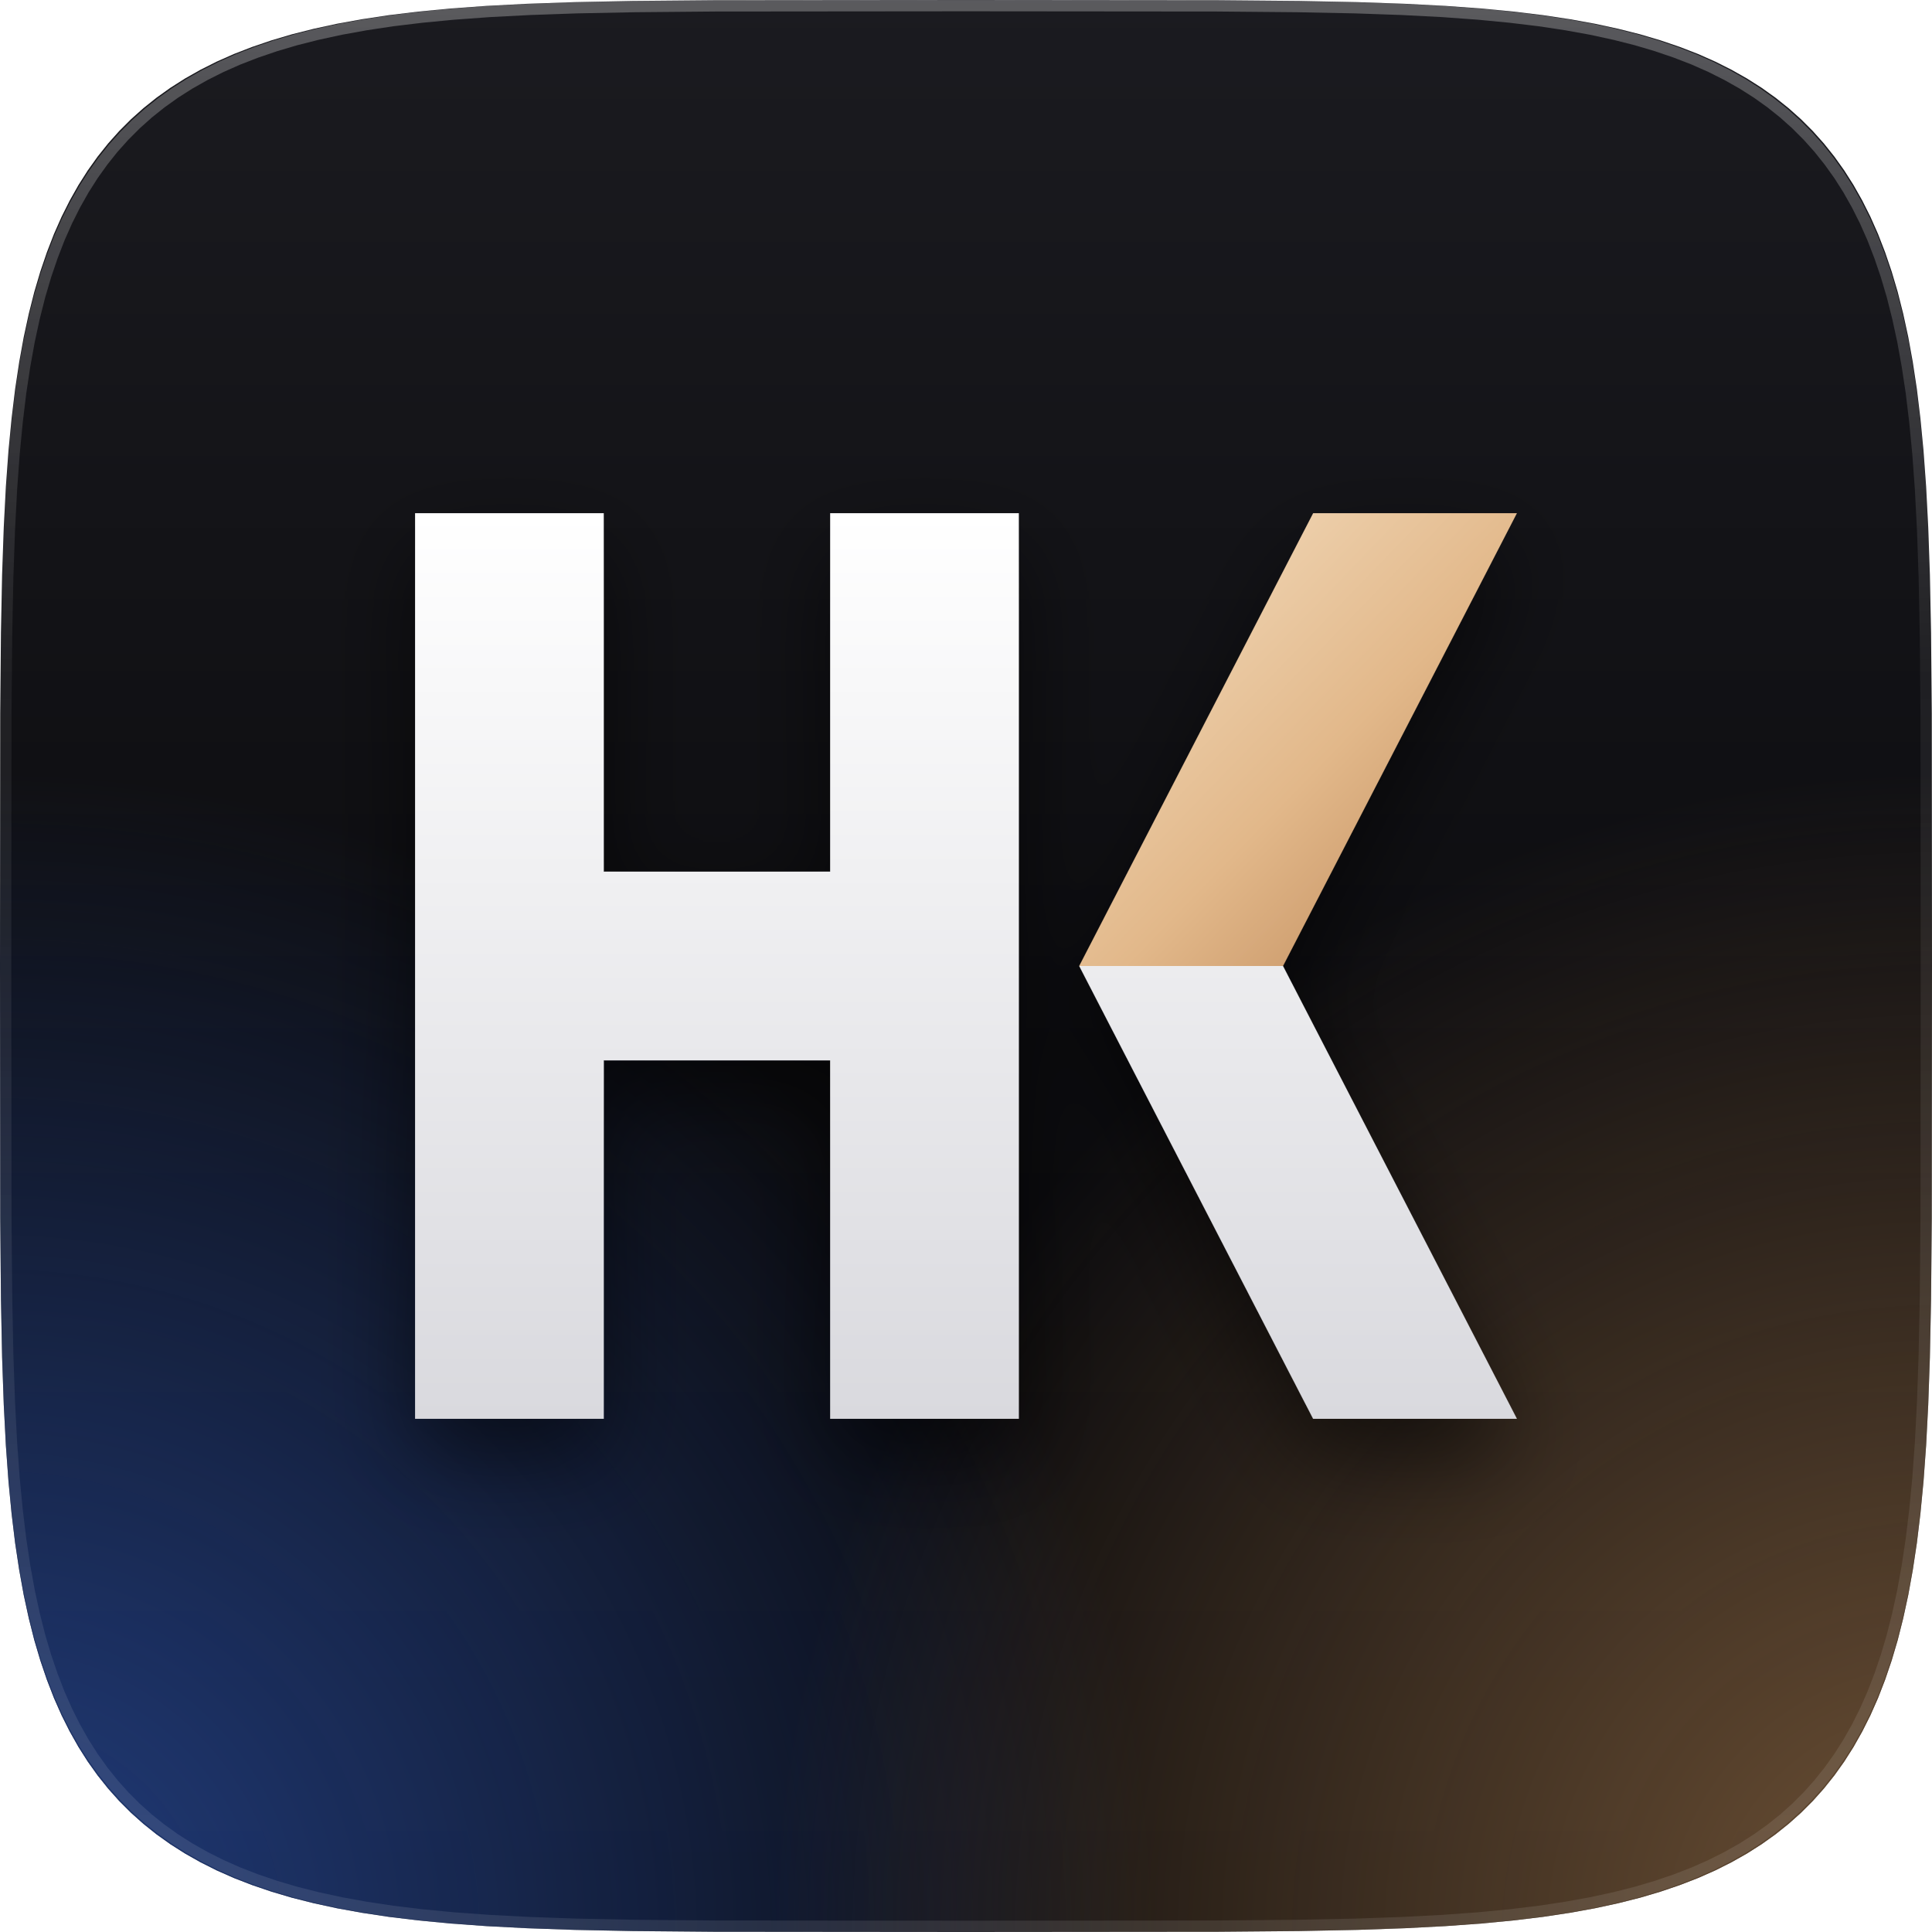
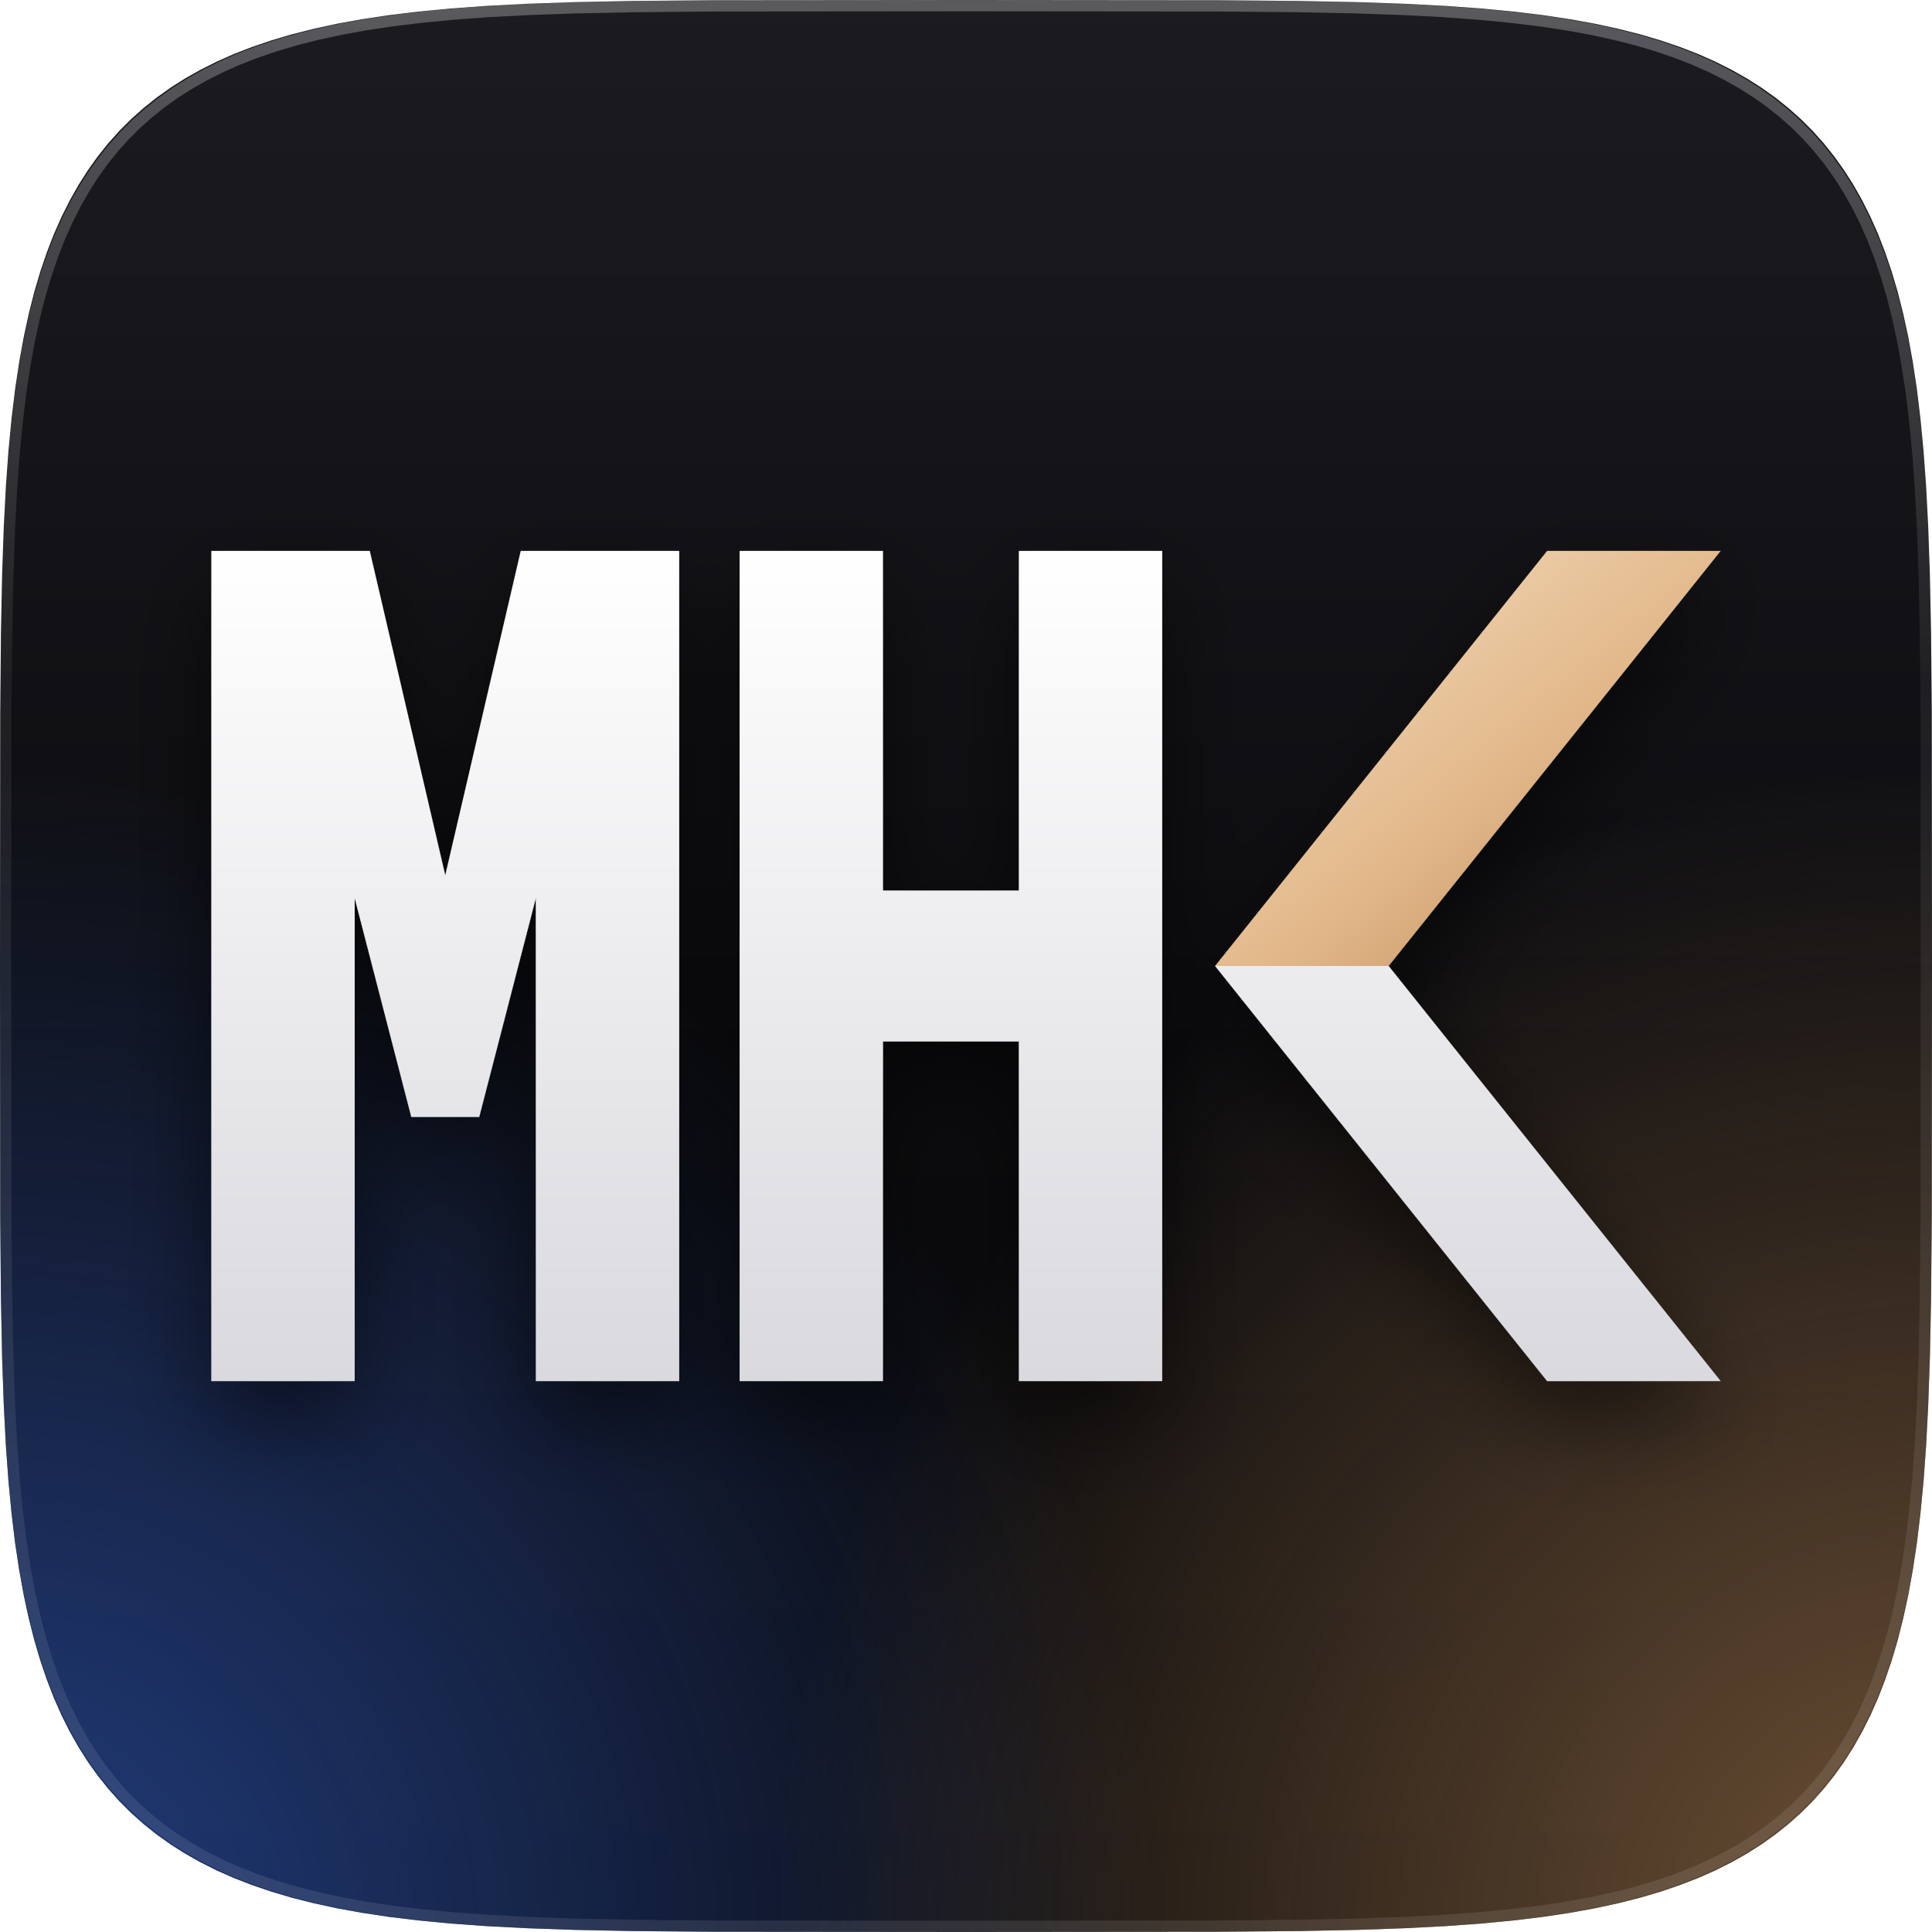
<svg xmlns="http://www.w3.org/2000/svg" viewBox="0 0 512 512">
  <defs>
    <clipPath id="sq">
      <path d="M512.00 256.00 L511.94 322.89 L511.75 344.24 L511.44 359.74 L511.00 372.32 L510.44 383.09 L509.75 392.58 L508.93 401.11 L507.99 408.89 L506.91 416.04 L505.71 422.67 L504.37 428.85 L502.91 434.63 L501.30 440.07 L499.56 445.18 L497.69 450.01 L495.67 454.57 L493.50 458.89 L491.19 462.98 L488.73 466.85 L486.11 470.52 L483.34 473.99 L480.40 477.28 L477.28 480.40 L473.99 483.34 L470.52 486.11 L466.85 488.73 L462.98 491.19 L458.89 493.50 L454.57 495.67 L450.01 497.69 L445.18 499.56 L440.07 501.30 L434.63 502.91 L428.85 504.37 L422.67 505.71 L416.04 506.91 L408.89 507.99 L401.11 508.93 L392.58 509.75 L383.09 510.44 L372.32 511.00 L359.74 511.44 L344.24 511.75 L322.89 511.94 L256.00 512.00 L189.11 511.94 L167.76 511.75 L152.26 511.44 L139.68 511.00 L128.91 510.44 L119.42 509.75 L110.89 508.93 L103.11 507.99 L95.96 506.91 L89.33 505.71 L83.15 504.37 L77.37 502.91 L71.93 501.30 L66.82 499.56 L61.99 497.69 L57.43 495.67 L53.11 493.50 L49.02 491.19 L45.15 488.73 L41.48 486.11 L38.01 483.34 L34.72 480.40 L31.60 477.28 L28.66 473.99 L25.89 470.52 L23.27 466.85 L20.81 462.98 L18.50 458.89 L16.33 454.57 L14.31 450.01 L12.44 445.18 L10.70 440.07 L9.09 434.63 L7.63 428.85 L6.29 422.67 L5.09 416.04 L4.01 408.89 L3.07 401.11 L2.25 392.58 L1.56 383.09 L1.00 372.32 L0.56 359.74 L0.25 344.24 L0.06 322.89 L0.00 256.00 L0.06 189.11 L0.25 167.76 L0.56 152.26 L1.00 139.68 L1.56 128.91 L2.25 119.42 L3.07 110.89 L4.01 103.11 L5.09 95.96 L6.29 89.33 L7.63 83.15 L9.09 77.37 L10.70 71.93 L12.44 66.82 L14.31 61.99 L16.33 57.43 L18.50 53.11 L20.81 49.02 L23.27 45.15 L25.89 41.48 L28.66 38.01 L31.60 34.72 L34.72 31.60 L38.01 28.66 L41.48 25.89 L45.15 23.27 L49.02 20.81 L53.11 18.50 L57.43 16.33 L61.99 14.31 L66.82 12.44 L71.93 10.70 L77.37 9.09 L83.15 7.63 L89.33 6.29 L95.96 5.09 L103.11 4.01 L110.89 3.07 L119.42 2.25 L128.91 1.56 L139.68 1.00 L152.26 0.56 L167.76 0.25 L189.11 0.06 L256.00 0.00 L322.89 0.06 L344.24 0.25 L359.74 0.56 L372.32 1.00 L383.09 1.56 L392.58 2.25 L401.11 3.07 L408.89 4.01 L416.04 5.09 L422.67 6.29 L428.85 7.63 L434.63 9.09 L440.07 10.70 L445.18 12.44 L450.01 14.31 L454.57 16.33 L458.89 18.50 L462.98 20.81 L466.85 23.27 L470.52 25.89 L473.99 28.66 L477.28 31.60 L480.40 34.72 L483.34 38.01 L486.11 41.48 L488.73 45.15 L491.19 49.02 L493.50 53.11 L495.67 57.43 L497.69 61.99 L499.56 66.82 L501.30 71.93 L502.91 77.37 L504.37 83.15 L505.71 89.33 L506.91 95.96 L507.99 103.11 L508.93 110.89 L509.75 119.42 L510.44 128.91 L511.00 139.68 L511.44 152.26 L511.75 167.76 L511.94 189.11Z" />
    </clipPath>
    <linearGradient id="bg" x1="0" y1="0" x2="0" y2="1">
      <stop offset="0" stop-color="#1b1b20" />
      <stop offset=".55" stop-color="#0c0c0f" />
      <stop offset="1" stop-color="#08080a" />
    </linearGradient>
    <radialGradient id="gb" cx="0" cy="1" r="1">
      <stop offset="0" stop-color="#2a4fa6" stop-opacity=".75" />
      <stop offset=".6" stop-color="#2a4fa6" stop-opacity="0" />
    </radialGradient>
    <radialGradient id="gw" cx="1" cy="1" r="1">
      <stop offset="0" stop-color="#9a7148" stop-opacity=".7" />
      <stop offset=".6" stop-color="#9a7148" stop-opacity="0" />
    </radialGradient>
    <linearGradient id="hl" x1="0" y1="0" x2="0" y2="1">
      <stop offset="0" stop-color="#fff" stop-opacity=".28" />
      <stop offset=".35" stop-color="#fff" stop-opacity=".06" />
      <stop offset="1" stop-color="#fff" stop-opacity=".1" />
    </linearGradient>
    <linearGradient id="ink" x1="0" y1="0" x2="0" y2="1">
      <stop offset="0" stop-color="#ffffff" />
      <stop offset="1" stop-color="#d9d9de" />
    </linearGradient>
    <linearGradient id="gold" x1="0" y1="0" x2="1" y2="1">
      <stop offset="0" stop-color="#f6e2c6" />
      <stop offset=".55" stop-color="#e2b88a" />
      <stop offset="1" stop-color="#b98252" />
    </linearGradient>
    <filter id="sh" x="-20%" y="-20%" width="140%" height="140%">
      <feDropShadow dx="0" dy="10" stdDeviation="12" flood-color="#000" flood-opacity=".55" />
    </filter>
  </defs>
  <g clip-path="url(#sq)">
    <rect width="512" height="512" fill="url(#bg)" />
    <rect width="512" height="512" fill="url(#gb)" />
    <rect width="512" height="512" fill="url(#gw)" />
  </g>
  <g filter="url(#sh)">
-     <path d="M110.0 136.0 L160.0 136.0 L160.0 376.0 L110.0 376.0Z M160.0 231.0 L220.0 231.0 L220.0 281.0 L160.0 281.0Z M220.0 136.0 L270.0 136.0 L270.0 376.0 L220.0 376.0Z M286.0 256.0 L340.0 256.0 L402.0 376.0 L348.0 376.0Z" fill="url(#ink)" />
-     <path d="M348.0 136.0 L402.0 136.0 L340.0 256.0 L286.0 256.0Z" fill="url(#gold)" />
+     <path d="M56 366 L56 146 L98 146 L118.0 232 L138 146 L180 146 L180 366 L142 366 L142 238 L127.0 296 L109.0 296 L94 238 L94 366Z M196 146 L234 146 L234 366 L196 366Z M234 236.0 L270 236.0 L270 276.0 L234 276.0Z M270 146 L308 146 L308 366 L270 366Z M322 256.0 L368 256.0 L456 366 L410 366Z" fill="url(#ink)" />
+     <path d="M410 146 L456 146 L368 256.0 L322 256.0Z" fill="url(#gold)" />
  </g>
  <path d="M512.00 256.00 L511.94 322.89 L511.75 344.24 L511.44 359.74 L511.00 372.32 L510.44 383.09 L509.75 392.58 L508.93 401.11 L507.99 408.89 L506.91 416.04 L505.71 422.67 L504.37 428.85 L502.91 434.63 L501.30 440.07 L499.56 445.18 L497.69 450.01 L495.67 454.57 L493.50 458.89 L491.19 462.98 L488.73 466.85 L486.11 470.52 L483.34 473.99 L480.40 477.28 L477.28 480.40 L473.99 483.34 L470.52 486.11 L466.85 488.73 L462.98 491.19 L458.89 493.50 L454.57 495.67 L450.01 497.69 L445.18 499.56 L440.07 501.30 L434.63 502.91 L428.85 504.37 L422.67 505.71 L416.04 506.91 L408.89 507.99 L401.11 508.93 L392.58 509.75 L383.09 510.44 L372.32 511.00 L359.74 511.44 L344.24 511.75 L322.89 511.94 L256.00 512.00 L189.11 511.94 L167.76 511.75 L152.26 511.44 L139.68 511.00 L128.91 510.44 L119.42 509.75 L110.89 508.93 L103.11 507.99 L95.96 506.91 L89.33 505.71 L83.15 504.37 L77.37 502.91 L71.93 501.30 L66.82 499.56 L61.99 497.69 L57.43 495.67 L53.11 493.50 L49.02 491.19 L45.15 488.73 L41.48 486.11 L38.01 483.34 L34.72 480.40 L31.60 477.28 L28.66 473.99 L25.89 470.52 L23.27 466.85 L20.81 462.98 L18.50 458.89 L16.33 454.57 L14.31 450.01 L12.44 445.18 L10.70 440.07 L9.09 434.63 L7.63 428.85 L6.29 422.67 L5.09 416.04 L4.01 408.89 L3.07 401.11 L2.25 392.58 L1.56 383.09 L1.00 372.32 L0.56 359.74 L0.25 344.24 L0.06 322.89 L0.00 256.00 L0.06 189.11 L0.25 167.76 L0.56 152.26 L1.00 139.68 L1.56 128.91 L2.25 119.42 L3.07 110.89 L4.01 103.11 L5.09 95.96 L6.29 89.33 L7.63 83.15 L9.09 77.37 L10.70 71.93 L12.44 66.82 L14.31 61.99 L16.33 57.43 L18.50 53.11 L20.81 49.02 L23.27 45.15 L25.89 41.48 L28.66 38.01 L31.60 34.72 L34.72 31.60 L38.01 28.66 L41.48 25.89 L45.15 23.27 L49.02 20.81 L53.11 18.50 L57.43 16.33 L61.99 14.31 L66.82 12.44 L71.93 10.70 L77.37 9.09 L83.15 7.63 L89.33 6.29 L95.96 5.09 L103.11 4.01 L110.89 3.07 L119.42 2.25 L128.91 1.56 L139.68 1.00 L152.26 0.56 L167.76 0.25 L189.11 0.06 L256.00 0.00 L322.89 0.06 L344.24 0.25 L359.74 0.56 L372.32 1.00 L383.09 1.56 L392.58 2.25 L401.11 3.07 L408.89 4.01 L416.04 5.09 L422.67 6.29 L428.85 7.63 L434.63 9.09 L440.07 10.70 L445.18 12.44 L450.01 14.31 L454.57 16.33 L458.89 18.50 L462.98 20.81 L466.85 23.27 L470.52 25.89 L473.99 28.66 L477.28 31.60 L480.40 34.72 L483.34 38.01 L486.11 41.48 L488.73 45.15 L491.19 49.02 L493.50 53.11 L495.67 57.43 L497.69 61.99 L499.56 66.82 L501.30 71.93 L502.91 77.37 L504.37 83.15 L505.71 89.33 L506.91 95.96 L507.99 103.11 L508.93 110.89 L509.75 119.42 L510.44 128.91 L511.00 139.68 L511.44 152.26 L511.75 167.76 L511.94 189.11Z" fill="none" stroke="url(#hl)" stroke-width="3" transform="translate(1.5 1.5) scale(.99414)" />
</svg>
